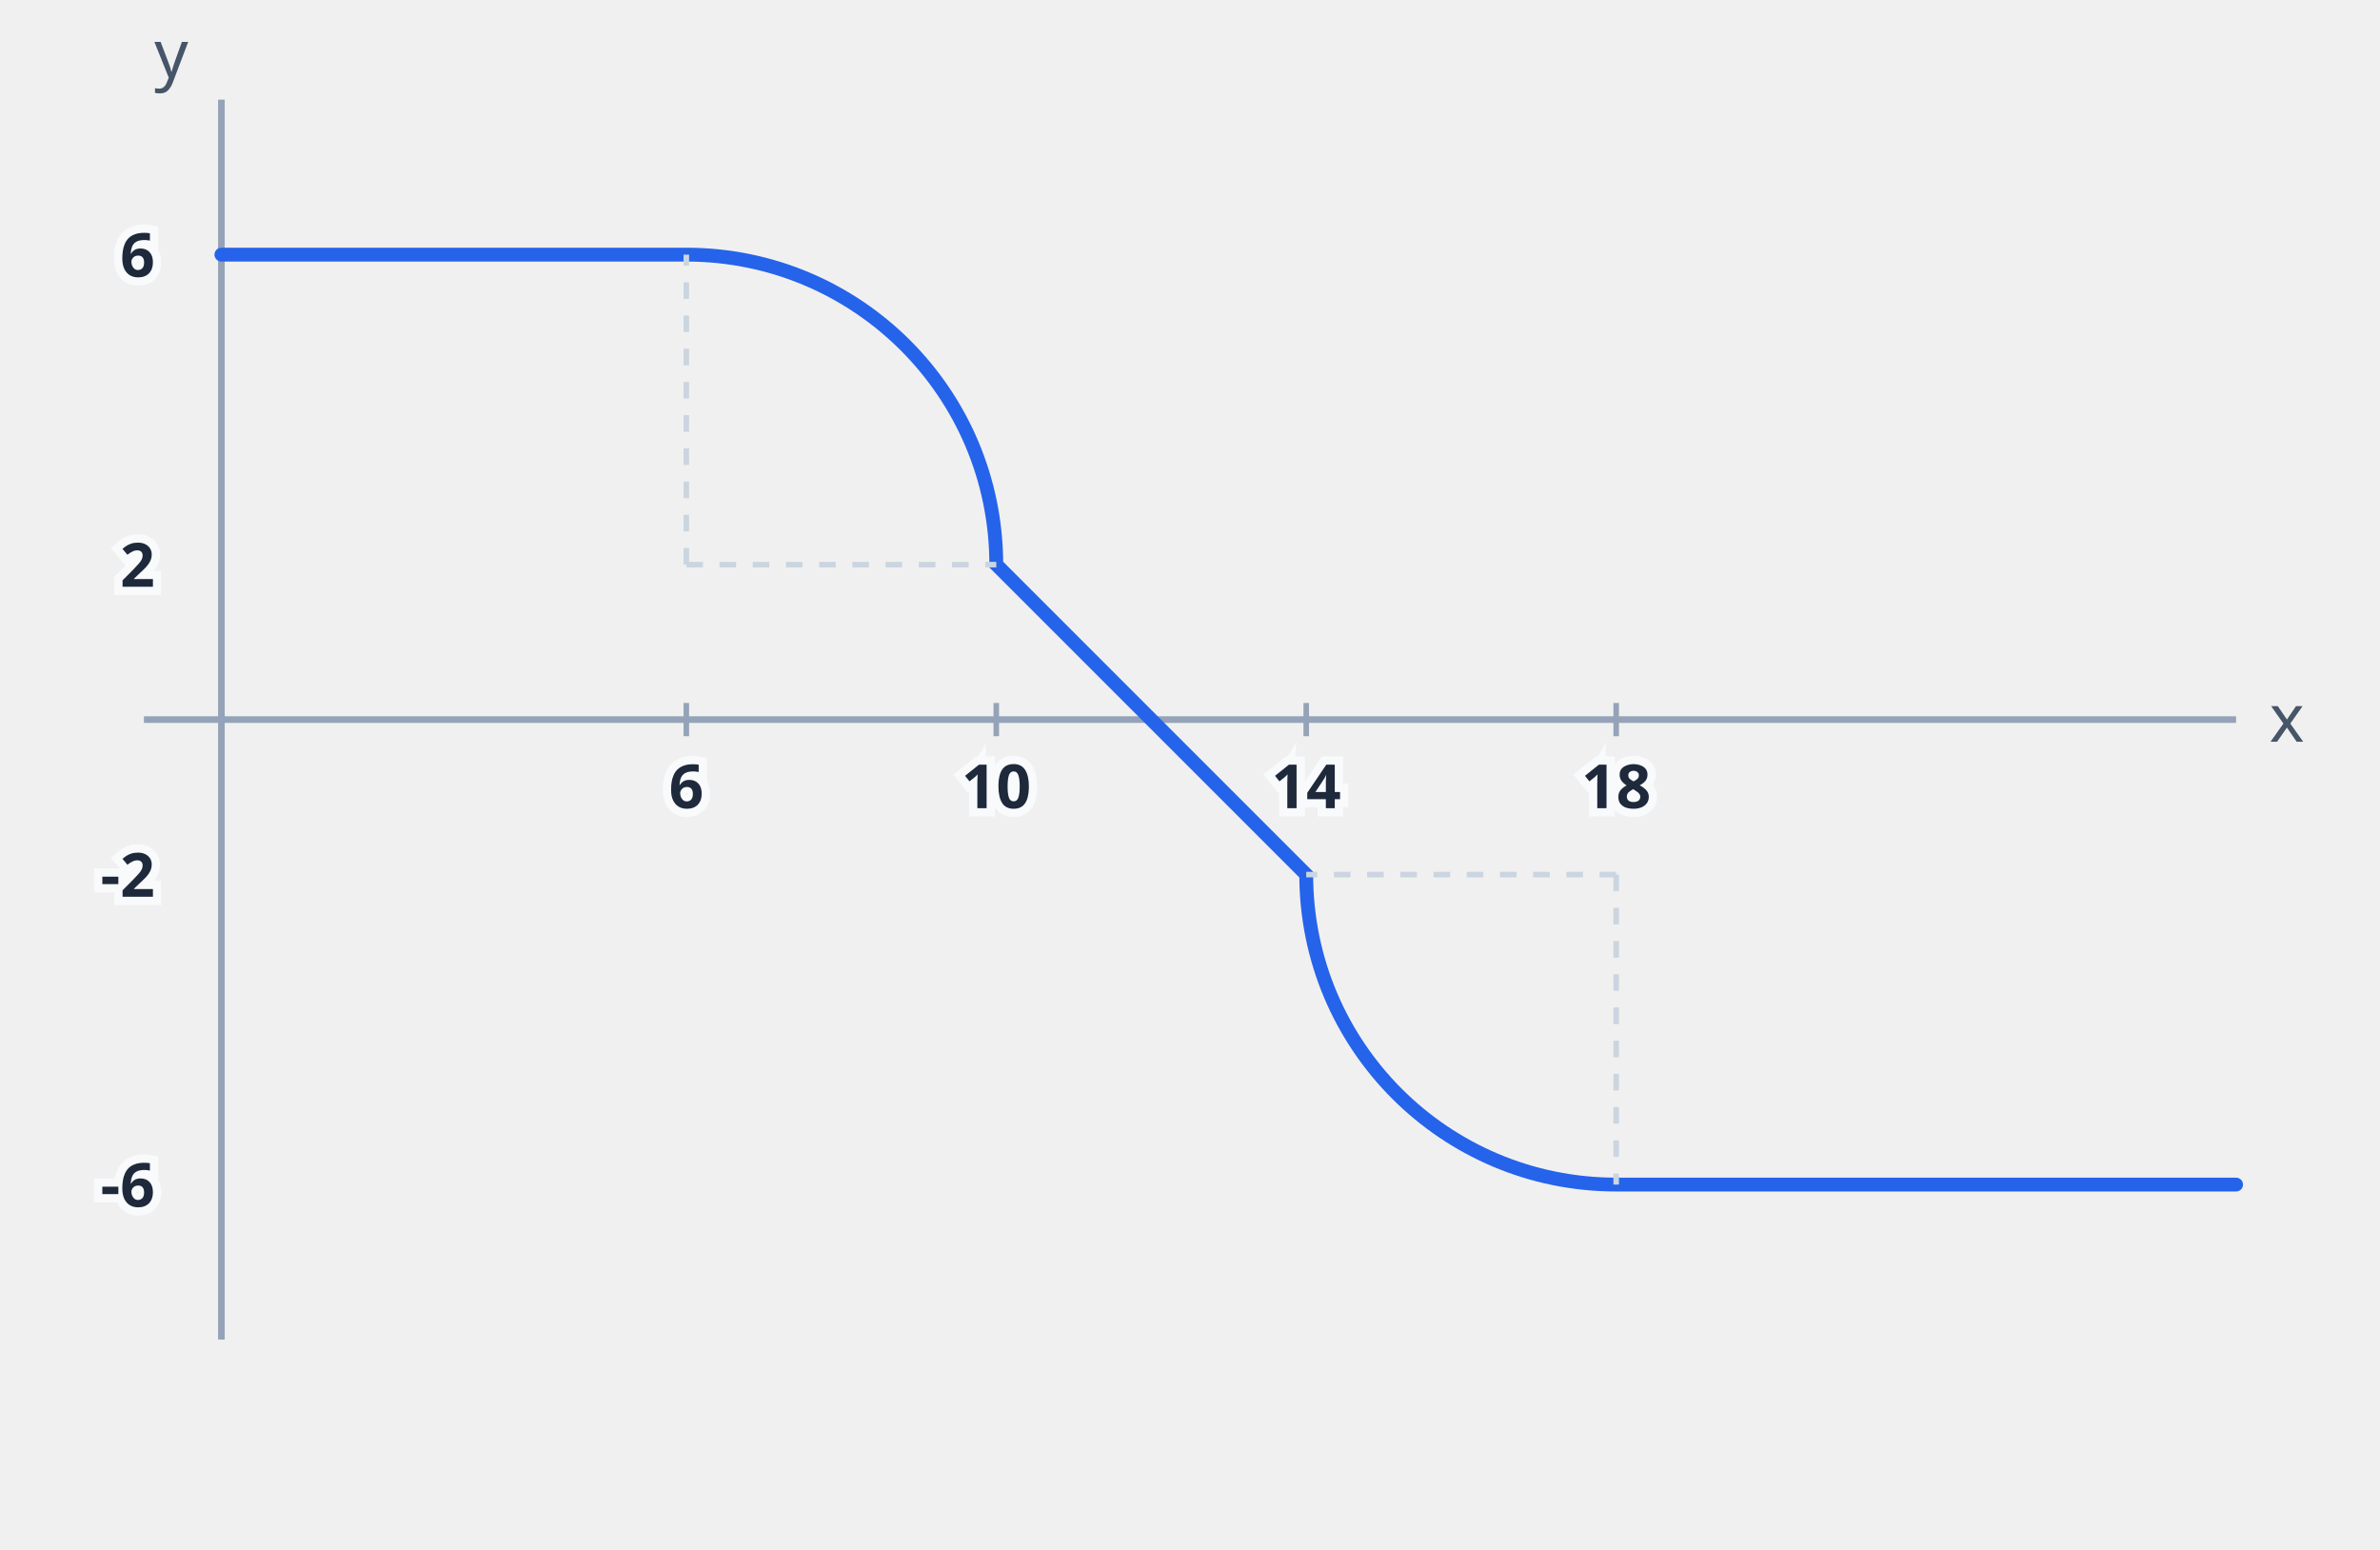
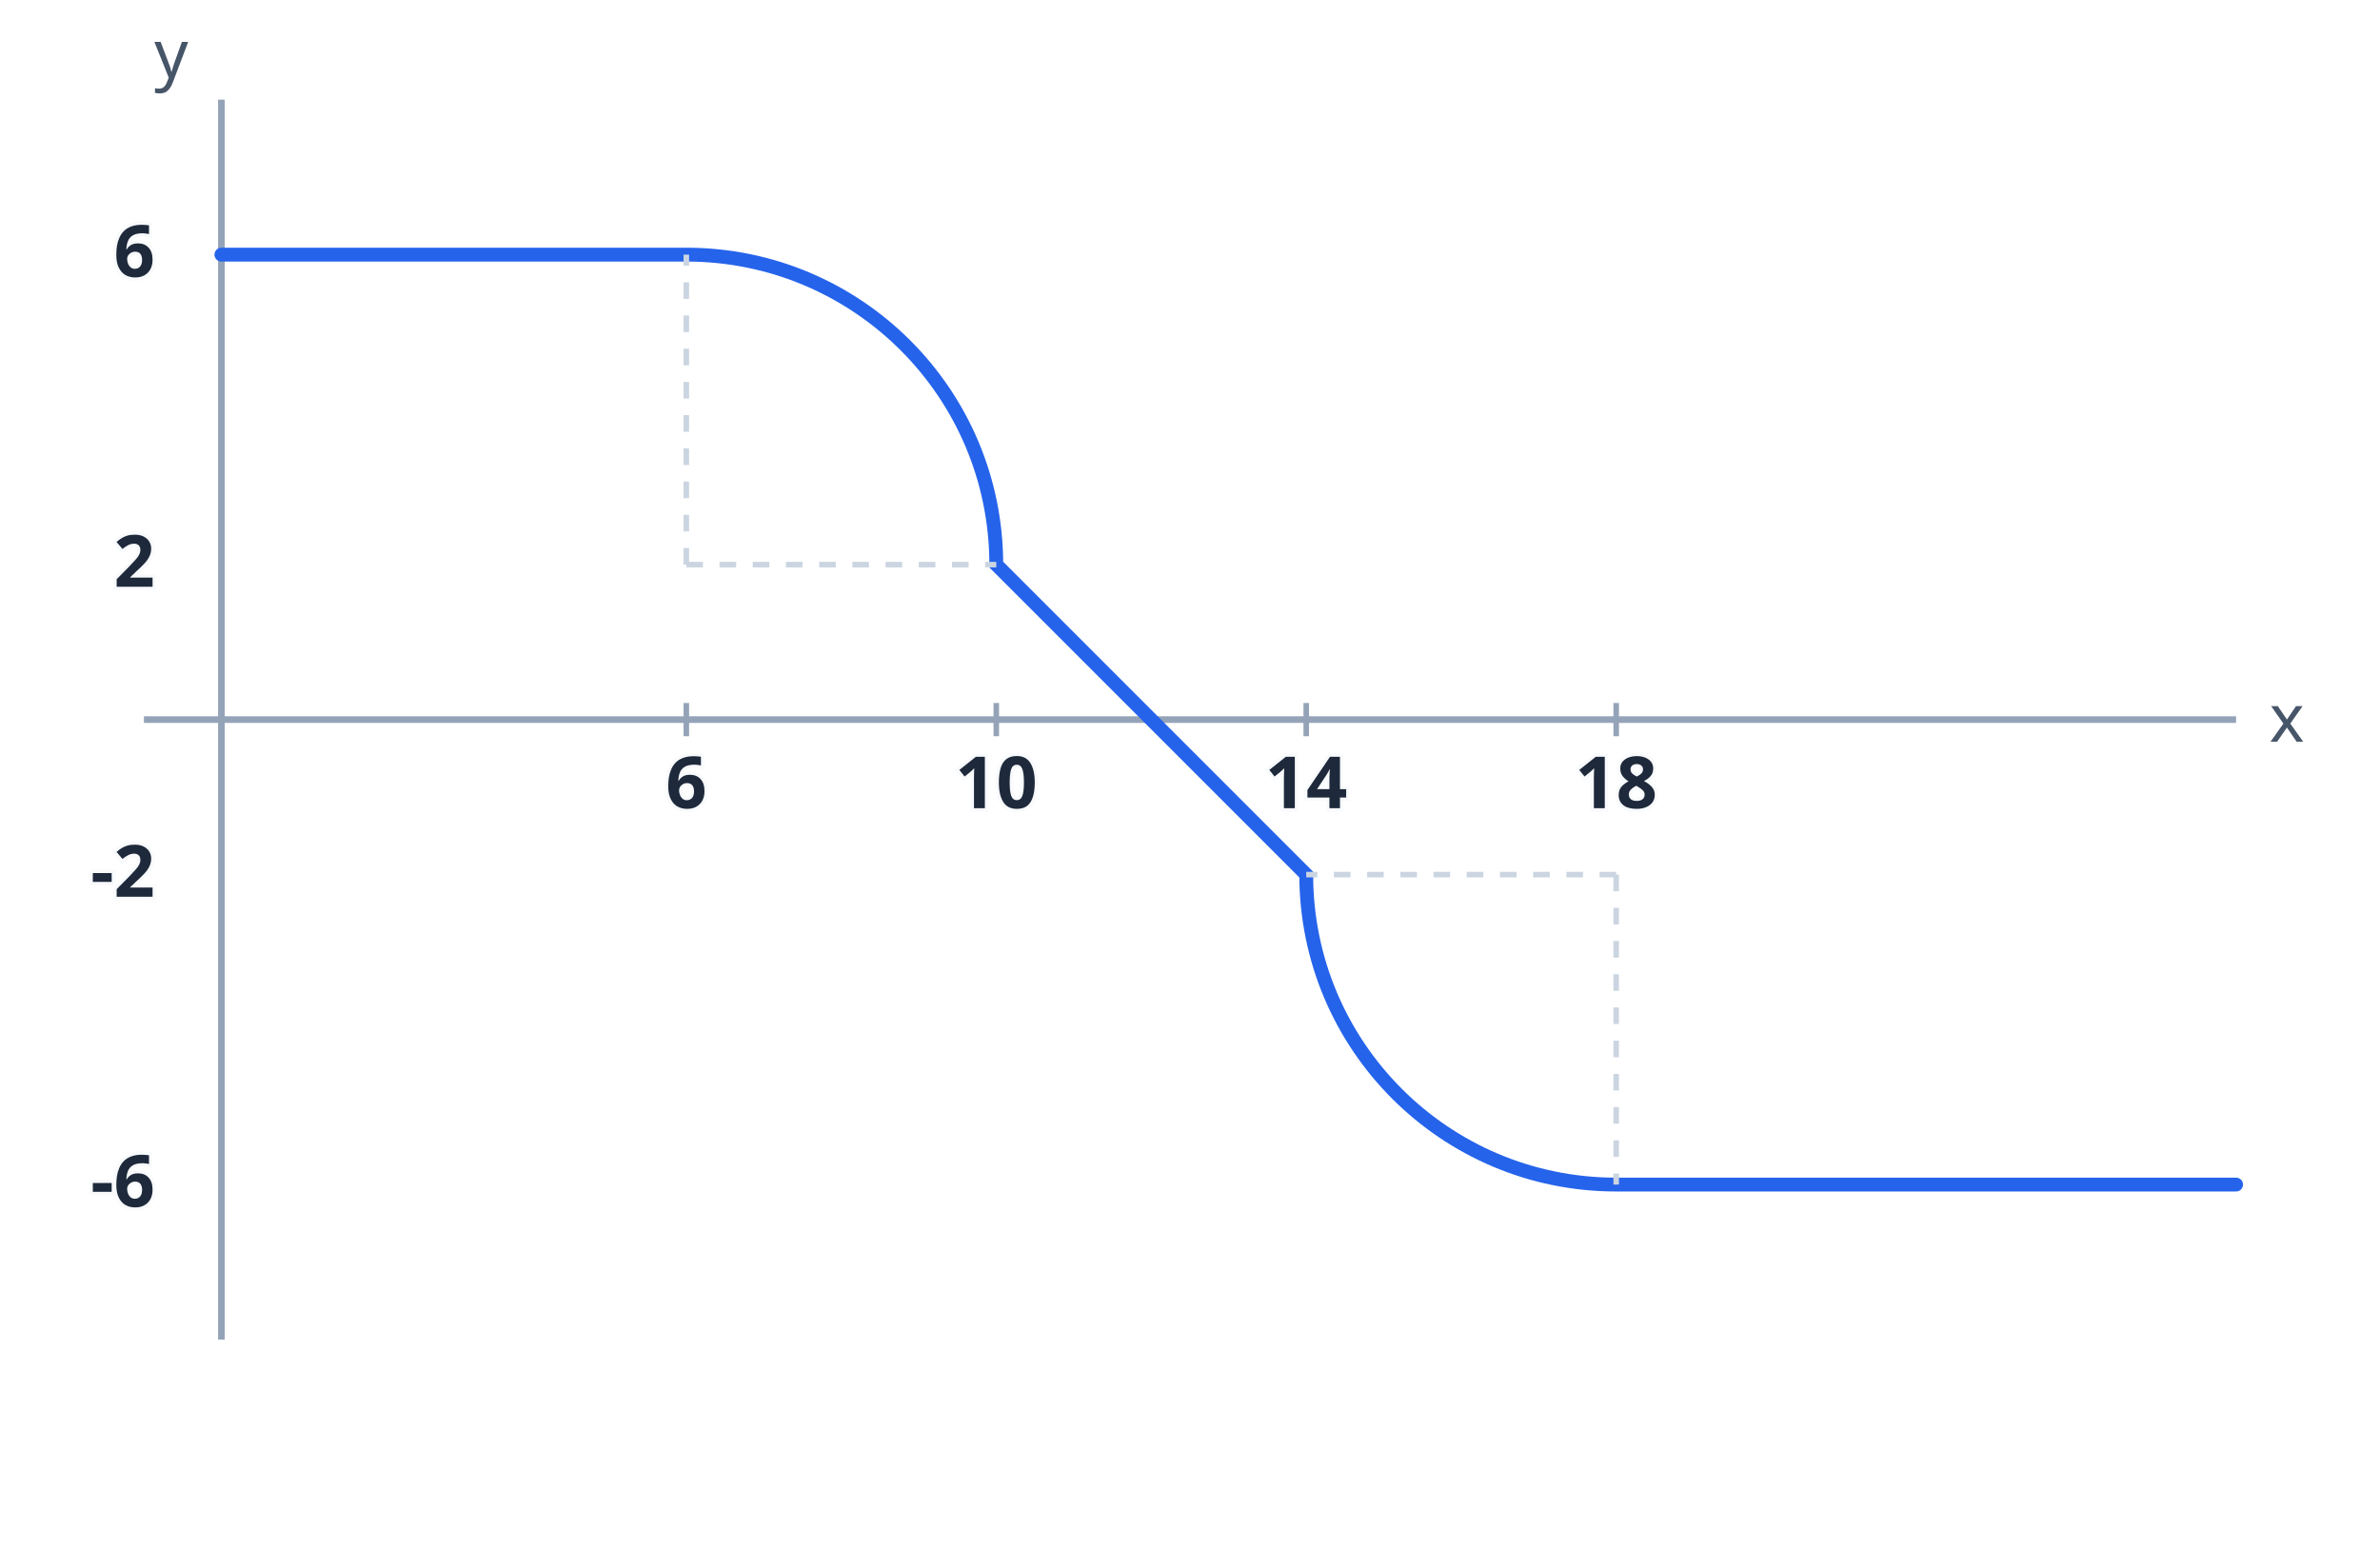
- <svg xmlns="http://www.w3.org/2000/svg" viewBox="0 0 430 280" width="100%" height="auto" style="display:block;margin:0.5rem auto;max-width:340px;background-color:#f8fafc;border-radius:12px;padding:0.5rem">
+ <svg xmlns="http://www.w3.org/2000/svg" viewBox="0 0 430 280" width="430" height="280" style="display:block;margin:0.5rem auto;max-width:340px;background-color:#f8fafc;border-radius:12px;padding:0.5rem">
+   <rect x="0" y="0" width="430" height="280" fill="#ffffff" />
  <line x1="26" y1="130" x2="404" y2="130" stroke="#94a3b8" stroke-width="1.2" />
  <line x1="40" y1="18" x2="40" y2="242" stroke="#94a3b8" stroke-width="1.2" />
  <text x="410" y="134" font-family="system-ui" font-size="12" fill="#475569">x</text>
  <text x="34" y="14" font-family="system-ui" font-size="12" fill="#475569" text-anchor="end">y</text>
  <path d="M 40,46 L 124,46 A 56,56 0 0 1 180,102 L 236,158 A 56,56 0 0 0 292,214 L 404,214" fill="none" stroke="#2563eb" stroke-width="2.5" stroke-linecap="round" />
  <line x1="124" y1="102" x2="124" y2="46" stroke="#cbd5e1" stroke-width="1" stroke-dasharray="3 3" />
  <line x1="124" y1="102" x2="180" y2="102" stroke="#cbd5e1" stroke-width="1" stroke-dasharray="3 3" />
  <line x1="292" y1="158" x2="236" y2="158" stroke="#cbd5e1" stroke-width="1" stroke-dasharray="3 3" />
  <line x1="292" y1="158" x2="292" y2="214" stroke="#cbd5e1" stroke-width="1" stroke-dasharray="3 3" />
-   <text x="28" y="50" font-family="system-ui" font-size="11" font-weight="600" fill="#1e293b" stroke="#f8fafc" stroke-width="3" paint-order="stroke" text-anchor="end">6</text>
-   <text x="28" y="106" font-family="system-ui" font-size="11" font-weight="600" fill="#1e293b" stroke="#f8fafc" stroke-width="3" paint-order="stroke" text-anchor="end">2</text>
-   <text x="28" y="162" font-family="system-ui" font-size="11" font-weight="600" fill="#1e293b" stroke="#f8fafc" stroke-width="3" paint-order="stroke" text-anchor="end">-2</text>
-   <text x="28" y="218" font-family="system-ui" font-size="11" font-weight="600" fill="#1e293b" stroke="#f8fafc" stroke-width="3" paint-order="stroke" text-anchor="end">-6</text>
-   <text x="124" y="146" font-family="system-ui" font-size="11" font-weight="600" fill="#1e293b" stroke="#f8fafc" stroke-width="3" paint-order="stroke" text-anchor="middle">6</text>
-   <text x="180" y="146" font-family="system-ui" font-size="11" font-weight="600" fill="#1e293b" stroke="#f8fafc" stroke-width="3" paint-order="stroke" text-anchor="middle">10</text>
-   <text x="236" y="146" font-family="system-ui" font-size="11" font-weight="600" fill="#1e293b" stroke="#f8fafc" stroke-width="3" paint-order="stroke" text-anchor="middle">14</text>
-   <text x="292" y="146" font-family="system-ui" font-size="11" font-weight="600" fill="#1e293b" stroke="#f8fafc" stroke-width="3" paint-order="stroke" text-anchor="middle">18</text>
+   <text x="28" y="50" font-family="system-ui" font-size="13" font-weight="600" fill="#1e293b" stroke="#f8fafc" stroke-width="1.2" paint-order="stroke" text-anchor="end">6</text>
+   <text x="28" y="106" font-family="system-ui" font-size="13" font-weight="600" fill="#1e293b" stroke="#f8fafc" stroke-width="1.2" paint-order="stroke" text-anchor="end">2</text>
+   <text x="28" y="162" font-family="system-ui" font-size="13" font-weight="600" fill="#1e293b" stroke="#f8fafc" stroke-width="1.2" paint-order="stroke" text-anchor="end">-2</text>
+   <text x="28" y="218" font-family="system-ui" font-size="13" font-weight="600" fill="#1e293b" stroke="#f8fafc" stroke-width="1.2" paint-order="stroke" text-anchor="end">-6</text>
+   <text x="124" y="146" font-family="system-ui" font-size="13" font-weight="600" fill="#1e293b" stroke="#f8fafc" stroke-width="1.2" paint-order="stroke" text-anchor="middle">6</text>
+   <text x="180" y="146" font-family="system-ui" font-size="13" font-weight="600" fill="#1e293b" stroke="#f8fafc" stroke-width="1.2" paint-order="stroke" text-anchor="middle">10</text>
+   <text x="236" y="146" font-family="system-ui" font-size="13" font-weight="600" fill="#1e293b" stroke="#f8fafc" stroke-width="1.2" paint-order="stroke" text-anchor="middle">14</text>
+   <text x="292" y="146" font-family="system-ui" font-size="13" font-weight="600" fill="#1e293b" stroke="#f8fafc" stroke-width="1.2" paint-order="stroke" text-anchor="middle">18</text>
  <line x1="124" y1="127" x2="124" y2="133" stroke="#94a3b8" stroke-width="1" />
  <line x1="180" y1="127" x2="180" y2="133" stroke="#94a3b8" stroke-width="1" />
  <line x1="236" y1="127" x2="236" y2="133" stroke="#94a3b8" stroke-width="1" />
  <line x1="292" y1="127" x2="292" y2="133" stroke="#94a3b8" stroke-width="1" />
</svg>
